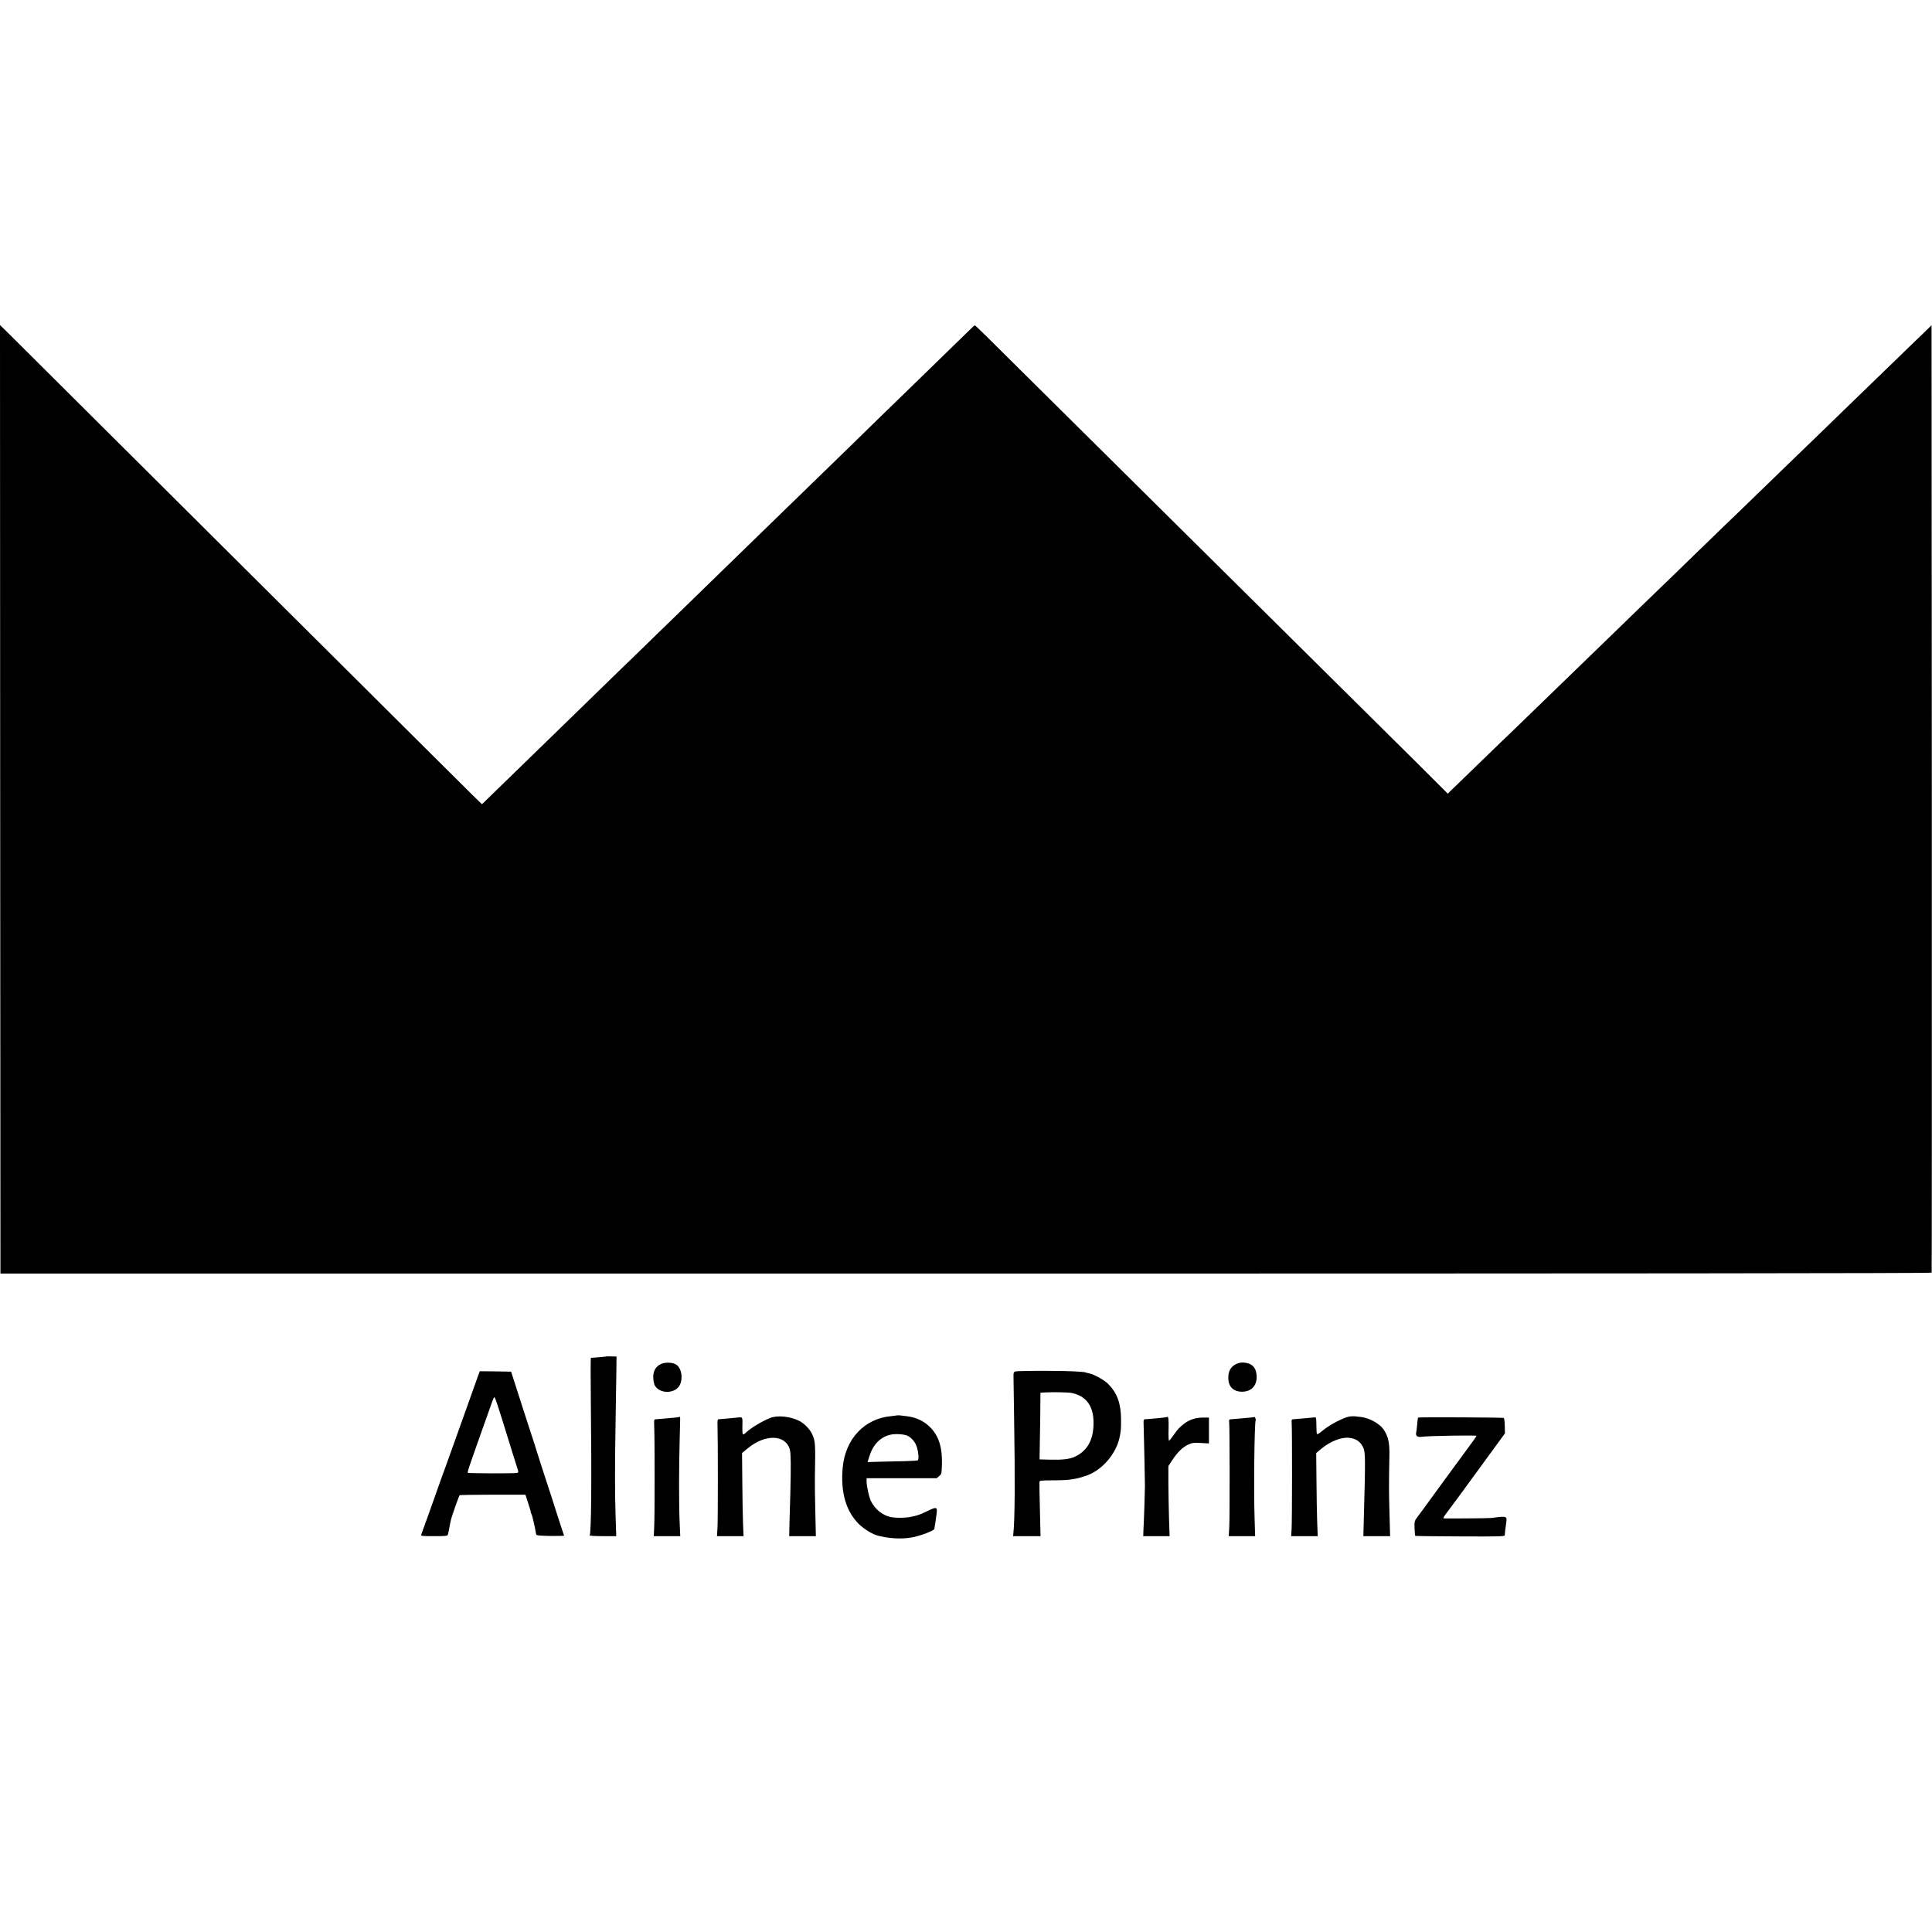
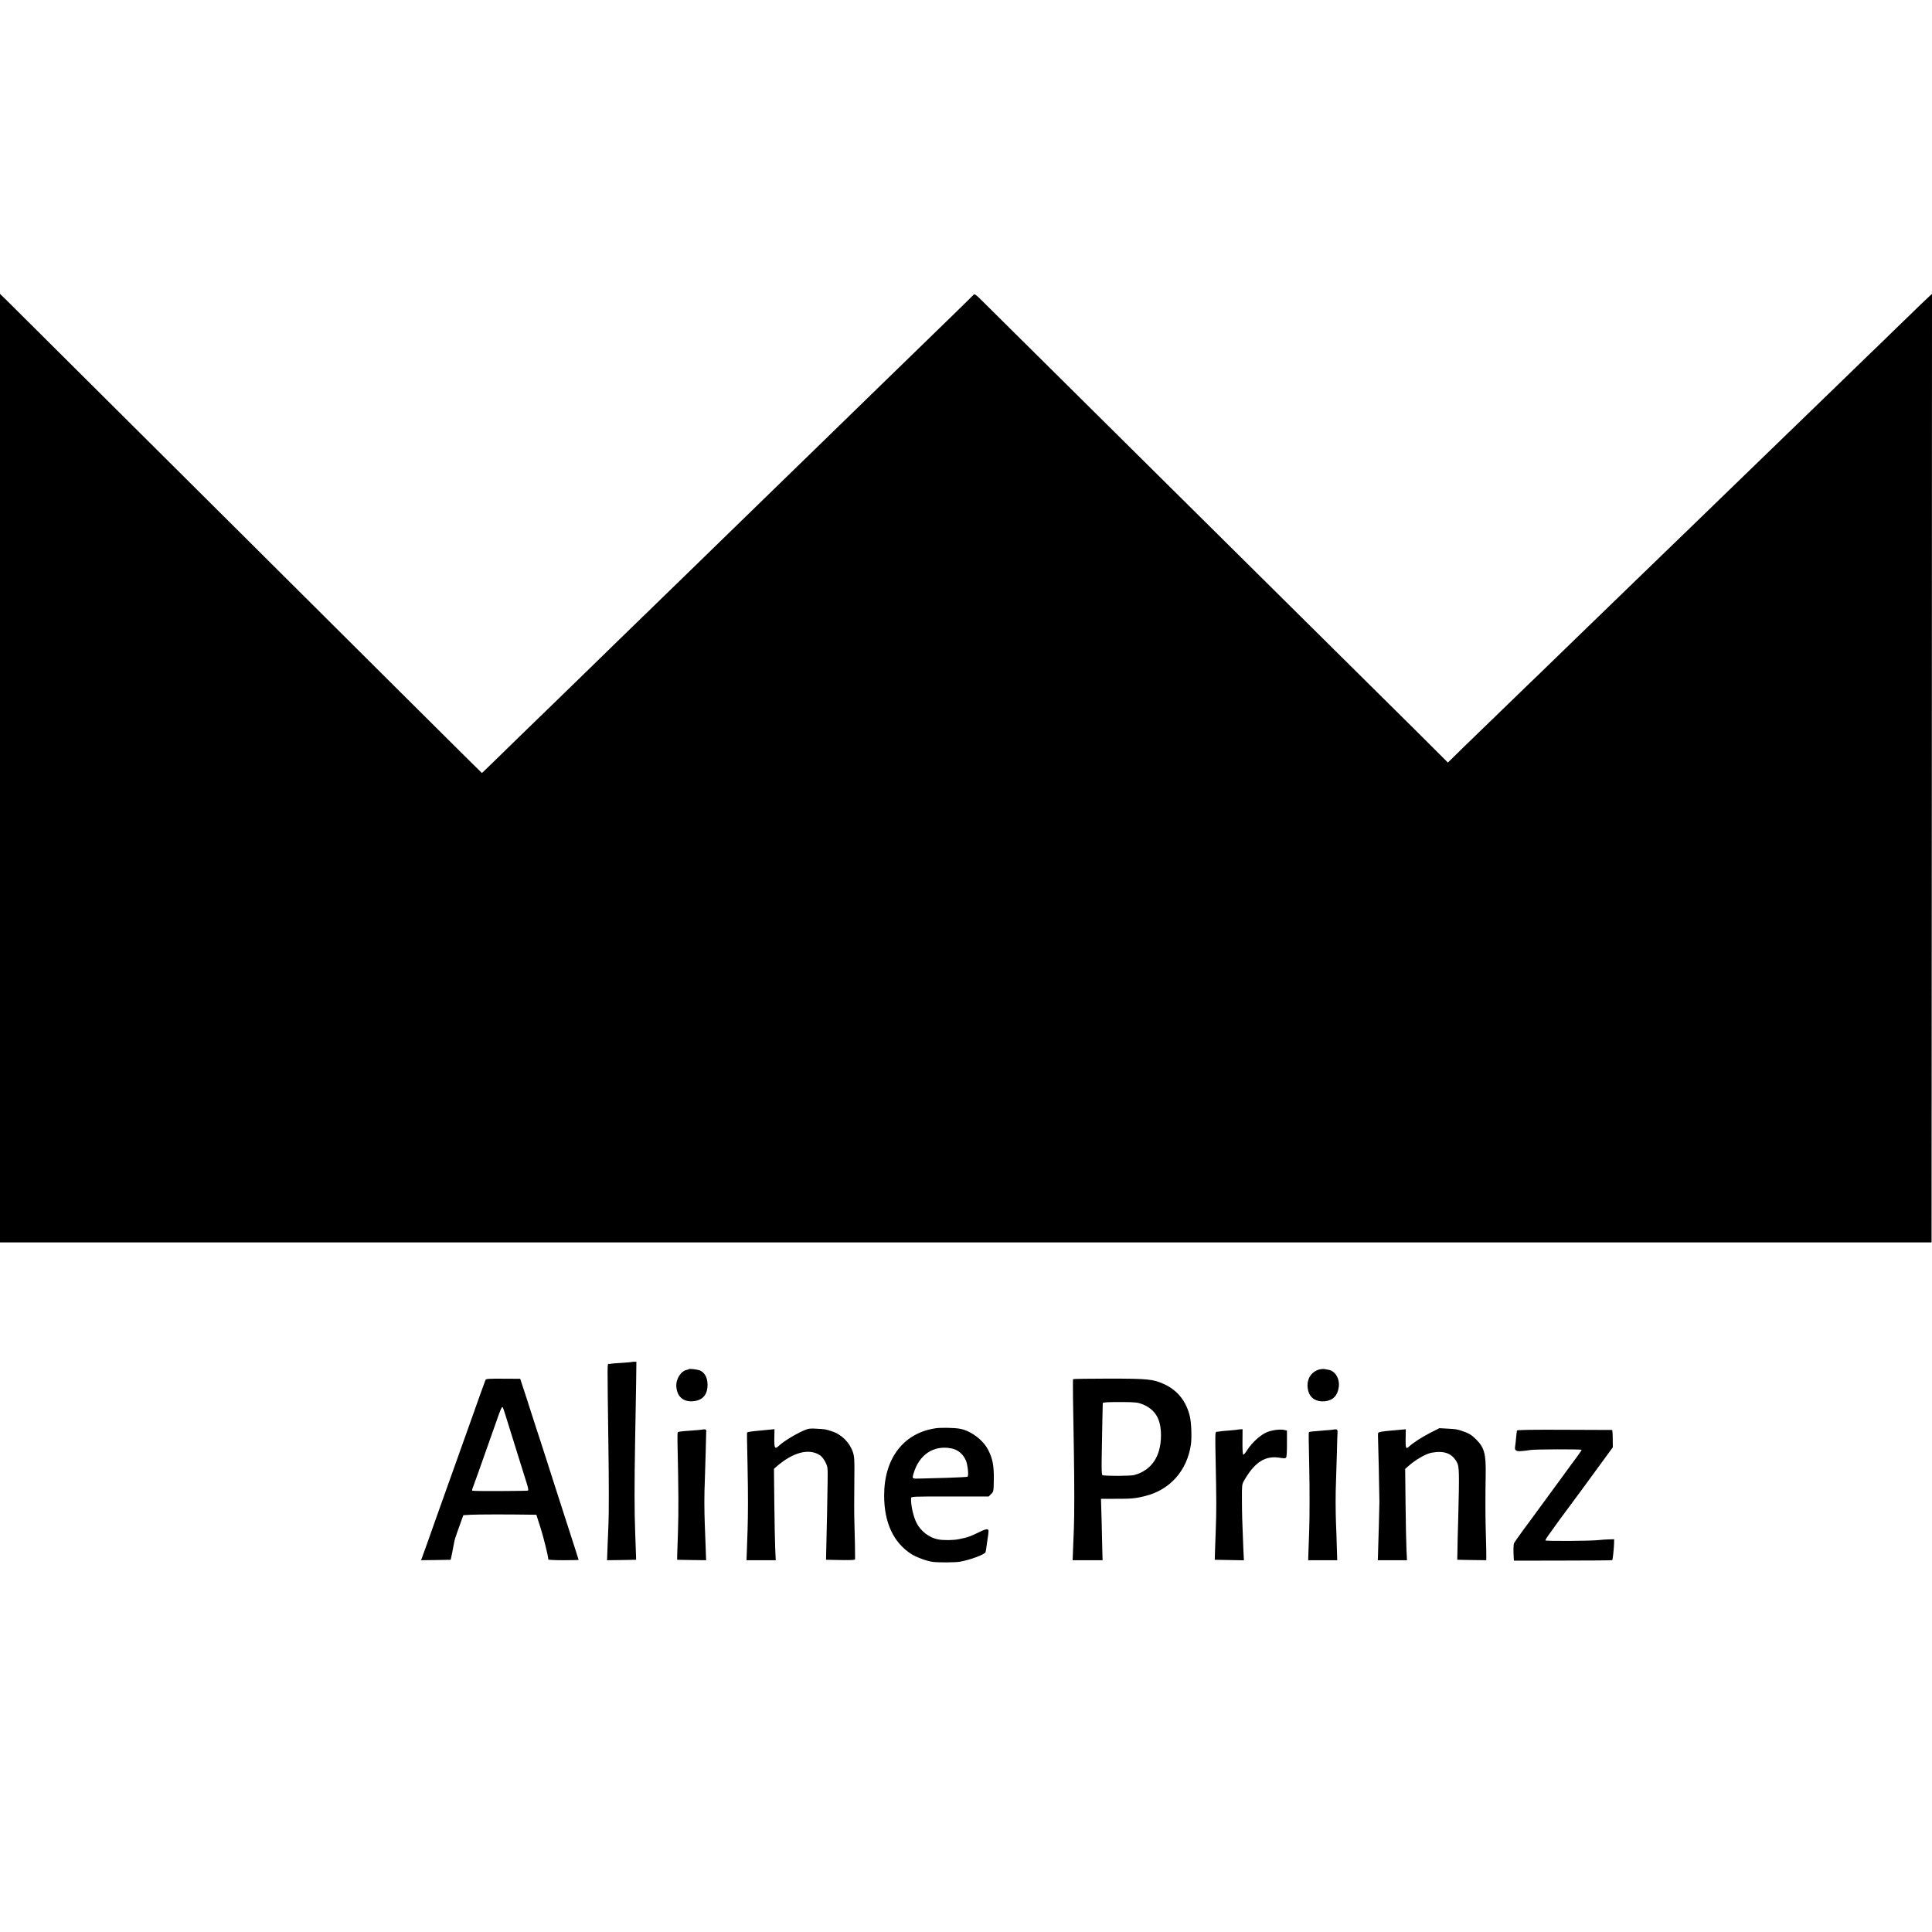
<svg xmlns="http://www.w3.org/2000/svg" version="1.0" width="2167pt" height="2167pt" viewBox="0 0 2167 2167" preserveAspectRatio="xMidYMid meet">
  <g transform="translate(0,2167) scale(0.1,-0.1)" fill="#000000" stroke="none">
-     <path d="M2 12705 l3 -5320 10829 0 c7210 0 10830 3 10832 10 2 6 3 2399 2 5318 l-3 5309 -91 -89 c-51 -48 -195 -188 -320 -309 -126 -122 -268 -259 -315 -305 -120 -116 -332 -321 -620 -601 -134 -130 -282 -273 -329 -318 -47 -45 -191 -184 -320 -310 -129 -125 -269 -261 -312 -301 -42 -41 -186 -180 -320 -310 -133 -130 -274 -267 -313 -304 -78 -74 -505 -488 -625 -605 -86 -83 -504 -489 -639 -619 -47 -45 -192 -186 -321 -311 -129 -125 -267 -259 -307 -296 -64 -62 -510 -494 -570 -552 l-24 -24 -362 361 c-199 198 -486 482 -637 631 -151 150 -637 631 -1080 1070 -443 439 -920 911 -1060 1050 -281 278 -1840 1823 -2036 2018 -67 67 -126 122 -129 122 -4 0 -12 -6 -19 -12 -7 -7 -139 -135 -292 -284 -154 -150 -324 -316 -379 -369 -55 -53 -225 -219 -379 -368 -153 -150 -307 -299 -340 -332 -34 -33 -199 -193 -365 -355 -167 -162 -338 -329 -381 -370 -86 -84 -554 -539 -809 -787 -92 -89 -211 -205 -266 -259 -55 -53 -226 -219 -380 -369 -154 -150 -319 -311 -367 -356 -47 -46 -216 -211 -375 -365 -158 -155 -327 -319 -375 -365 -79 -77 -517 -503 -716 -696 -46 -46 -85 -83 -87 -83 -3 0 -529 523 -2577 2561 -1525 1519 -2600 2588 -2757 2744 l-71 69 2 -5319z" />
-     <path d="M6798 6455 c-2 -2 -105 -11 -170 -15 -4 0 -4 -219 -1 -487 10 -890 5 -1475 -13 -1505 -3 -4 63 -8 147 -8 l151 0 -7 218 c-9 278 -9 538 0 1097 4 248 8 506 9 575 l1 125 -57 1 c-31 1 -58 1 -60 -1z" />
-     <path d="M7414 6371 c-58 -26 -88 -78 -87 -151 0 -31 8 -70 16 -87 53 -101 233 -99 283 4 37 77 17 189 -41 227 -39 26 -122 29 -171 7z" />
-     <path d="M13860 6368 c-56 -29 -84 -80 -83 -153 0 -98 57 -155 154 -155 105 0 169 69 164 177 -5 95 -51 143 -145 150 -33 2 -58 -3 -90 -19z" />
-     <path d="M11488 6292 c-130 -3 -120 4 -120 -77 0 -22 3 -238 7 -480 11 -663 8 -1112 -9 -1268 l-3 -27 154 0 154 0 -6 253 c-6 247 -7 312 -6 352 1 19 8 20 139 21 199 0 272 11 399 57 167 62 318 237 359 418 16 71 19 104 18 209 -1 180 -43 294 -145 398 -44 44 -160 108 -213 118 -16 3 -33 7 -36 9 -25 15 -389 24 -692 17z m532 -246 c172 -35 254 -157 245 -366 -7 -172 -75 -286 -209 -349 -60 -28 -140 -37 -289 -33 l-107 3 4 247 c3 136 5 304 5 374 l1 127 53 3 c87 5 260 2 297 -6z" />
-     <path d="M5362 6238 c-11 -29 -92 -258 -181 -508 -89 -250 -171 -477 -181 -505 -10 -27 -33 -90 -51 -140 -85 -242 -211 -594 -224 -627 -7 -17 4 -18 143 -18 135 0 151 2 156 18 4 16 11 48 21 102 3 14 7 39 11 55 7 38 91 275 99 284 4 3 171 6 372 6 l366 0 32 -97 c18 -54 30 -98 28 -98 -2 0 2 -10 8 -22 10 -18 36 -132 53 -228 2 -12 30 -15 160 -18 87 -1 155 1 153 5 -3 5 -37 109 -77 233 -39 124 -82 257 -95 295 -28 84 -149 458 -150 465 0 3 -10 34 -22 70 -22 65 -195 602 -231 715 l-19 60 -176 3 -175 2 -20 -52z m273 -498 c42 -135 94 -303 116 -375 23 -71 47 -148 54 -170 12 -38 12 -40 -8 -46 -29 -7 -544 -6 -551 2 -3 3 12 57 35 120 22 63 56 159 75 214 20 55 44 123 53 150 33 92 82 230 98 275 30 86 34 93 43 84 5 -5 43 -119 85 -254z" />
-     <path d="M10068 5795 c-2 -1 -34 -5 -73 -9 -299 -27 -513 -255 -543 -576 -25 -275 35 -486 178 -631 62 -61 158 -120 222 -135 128 -31 255 -38 366 -20 98 16 261 77 263 99 0 7 2 20 4 29 3 18 10 61 21 145 9 69 -4 73 -92 30 -92 -45 -117 -54 -195 -70 -66 -14 -164 -15 -227 -3 -88 17 -176 86 -220 173 -23 43 -52 173 -52 228 l0 35 393 0 394 0 27 24 c27 22 28 27 31 133 5 182 -33 309 -122 404 -71 76 -159 120 -270 134 -66 9 -102 12 -105 10z m113 -230 c50 -26 88 -75 105 -133 16 -53 21 -123 10 -140 -3 -5 -69 -9 -148 -11 -79 -1 -205 -4 -280 -6 l-137 -4 16 52 c41 138 119 223 233 253 56 15 161 9 201 -11z" />
-     <path d="M8637 5765 c-98 -40 -221 -115 -279 -171 -9 -9 -21 -14 -25 -11 -5 3 -8 47 -6 96 3 93 1 97 -38 93 -41 -5 -209 -20 -229 -21 -12 -1 -14 -15 -12 -78 5 -143 5 -1027 0 -1130 l-6 -103 149 0 149 0 -6 143 c-3 78 -7 288 -8 465 l-3 324 61 51 c200 166 430 159 476 -15 11 -39 12 -199 5 -478 -2 -74 -6 -215 -9 -312 l-4 -178 149 0 150 0 -6 268 c-4 147 -6 321 -5 387 7 385 6 412 -32 492 -24 52 -88 118 -140 144 -103 53 -249 68 -331 34z" />
-     <path d="M15056 5755 c-89 -39 -165 -84 -229 -138 -26 -22 -51 -36 -55 -33 -4 4 -7 49 -7 99 0 64 -3 91 -12 90 -6 -1 -49 -5 -95 -9 -45 -4 -94 -8 -108 -9 -14 -2 -34 -3 -45 -4 -18 -1 -20 -7 -17 -43 6 -77 5 -1111 -1 -1190 l-5 -78 149 0 149 0 -6 158 c-3 86 -7 296 -8 465 l-3 309 61 51 c98 81 221 129 307 120 80 -8 131 -44 161 -113 23 -54 24 -114 4 -832 l-4 -158 150 0 150 0 -7 258 c-7 238 -7 334 -1 642 3 149 -13 219 -65 296 -44 65 -154 127 -249 140 -107 15 -139 12 -214 -21z" />
-     <path d="M7619 5776 c-2 -2 -47 -7 -99 -11 -52 -4 -104 -9 -115 -10 -11 -1 -31 -3 -45 -4 -25 -1 -25 -1 -22 -88 6 -159 6 -996 0 -1110 l-5 -113 149 0 148 0 -7 158 c-9 202 -8 642 1 945 4 130 6 237 4 237 -3 0 -7 -2 -9 -4z" />
-     <path d="M13089 5776 c-2 -2 -42 -7 -89 -12 -47 -4 -98 -8 -115 -10 -16 -1 -37 -3 -45 -3 -11 -1 -15 -12 -13 -48 3 -90 15 -638 15 -698 0 -58 -10 -375 -17 -502 l-2 -63 148 0 148 0 -7 198 c-3 108 -6 285 -7 392 l0 196 43 66 c57 87 116 145 177 174 45 21 61 23 143 19 l92 -5 0 145 0 145 -63 0 c-84 0 -153 -22 -213 -67 -57 -44 -71 -59 -125 -135 -22 -32 -43 -58 -47 -58 -5 0 -7 58 -5 129 3 111 -2 152 -18 137z" />
-     <path d="M14070 5776 c-3 -2 -48 -7 -100 -11 -52 -4 -104 -9 -115 -10 -11 -1 -32 -3 -46 -4 -23 -1 -25 -4 -22 -38 6 -63 7 -1061 1 -1170 l-6 -103 148 0 148 0 -6 198 c-11 305 -2 1076 12 1101 5 8 -9 43 -14 37z" />
-     <path d="M15905 5770 c-2 -3 -6 -36 -9 -75 -4 -38 -9 -82 -12 -96 -7 -37 16 -52 68 -44 63 10 608 19 608 10 0 -7 -23 -40 -200 -280 -37 -49 -135 -184 -220 -300 -206 -283 -211 -290 -246 -336 -28 -38 -30 -44 -28 -120 2 -45 5 -83 7 -86 3 -2 230 -5 505 -6 439 -2 500 0 500 13 0 14 7 79 17 147 9 59 1 65 -78 58 -39 -4 -80 -9 -91 -11 -17 -4 -462 -7 -528 -5 -14 1 -9 13 26 59 24 31 81 109 128 172 46 63 162 222 258 353 96 131 196 268 222 304 l48 66 -2 85 c-1 50 -6 85 -12 88 -17 6 -957 10 -961 4z" />
+     <path d="M10918 18362 c-8 -9 -100 -100 -205 -202 -105 -102 -313 -304 -463 -450 -150 -146 -309 -301 -355 -345 -45 -44 -214 -209 -376 -366 -162 -158 -333 -324 -380 -370 -48 -46 -207 -202 -355 -345 -148 -144 -312 -304 -365 -355 -161 -157 -635 -618 -739 -719 -211 -206 -650 -632 -737 -716 -50 -49 -214 -208 -363 -354 -150 -146 -312 -303 -360 -350 -48 -47 -211 -205 -362 -351 -340 -332 -450 -439 -453 -439 -3 0 -797 790 -2585 2570 -1411 1405 -2513 2501 -2749 2735 l-71 69 0 -5319 0 -5320 10832 0 10833 0 3 5319 2 5319 -22 -19 c-30 -27 -109 -103 -378 -364 -129 -126 -273 -266 -320 -310 -47 -45 -199 -193 -338 -328 -140 -135 -282 -273 -317 -307 -56 -53 -443 -428 -625 -605 -109 -106 -559 -542 -640 -620 -41 -40 -178 -172 -304 -294 -125 -121 -263 -255 -306 -296 -43 -41 -184 -178 -315 -305 -131 -126 -272 -263 -314 -304 -42 -40 -191 -185 -331 -321 -140 -136 -286 -278 -325 -314 -38 -37 -171 -166 -295 -286 -124 -120 -265 -257 -315 -305 -49 -47 -134 -129 -187 -182 l-98 -96 -372 371 c-205 204 -490 486 -633 627 -143 141 -627 621 -1075 1065 -448 444 -934 926 -1080 1070 -751 744 -1937 1919 -2035 2017 -103 103 -113 111 -127 95z" />
+     <path d="M7087 6394 c-1 -2 -49 -6 -107 -10 -57 -3 -111 -8 -120 -9 -8 -2 -22 -4 -31 -4 -18 -1 -18 75 -5 -911 6 -400 6 -776 1 -880 -2 -41 -6 -150 -10 -243 l-6 -167 163 2 163 3 -1 40 c-1 22 -5 135 -9 250 -10 255 -10 545 -1 1060 4 215 9 498 11 631 l3 240 -24 0 c-14 0 -26 -1 -27 -2z" />
+     <path d="M7726 6313 c-2 -3 -10 -5 -18 -7 -68 -10 -128 -102 -122 -187 7 -112 76 -174 185 -166 100 8 155 61 164 157 8 95 -25 166 -89 190 -31 11 -113 20 -120 13z" />
+     <path d="M14804 6311 c-108 -26 -163 -132 -128 -249 23 -78 93 -119 186 -109 89 10 141 63 154 159 13 93 -39 181 -115 194 -20 3 -43 7 -51 9 -8 1 -29 -1 -46 -4z" />
+     <path d="M5445 6191 c-10 -24 -100 -276 -160 -446 -53 -150 -264 -742 -355 -995 -27 -74 -55 -155 -64 -180 -8 -25 -44 -125 -79 -223 l-64 -177 166 2 166 3 17 80 c9 44 19 96 22 116 3 20 19 71 35 115 16 43 38 104 48 134 l20 55 84 5 c73 4 413 5 655 1 l80 -1 47 -147 c38 -122 87 -321 87 -355 0 -4 77 -8 170 -8 94 0 170 2 170 4 0 4 -29 93 -230 716 -61 190 -127 393 -145 452 -19 59 -45 140 -58 180 -14 40 -57 174 -97 298 -39 124 -84 261 -99 305 l-26 80 -192 1 c-168 1 -193 -1 -198 -15z m222 -386 c71 -227 136 -437 173 -555 23 -74 53 -170 67 -214 17 -53 22 -80 15 -85 -9 -5 -574 -8 -619 -2 -10 1 -10 8 -2 29 13 32 107 296 119 332 5 14 31 90 60 170 28 80 70 197 92 260 45 130 57 156 67 144 4 -5 16 -40 28 -79z" />
+     <path d="M12036 6201 c-4 -6 -1 -279 9 -811 6 -368 6 -734 0 -865 -3 -55 -7 -157 -9 -227 l-5 -128 168 0 168 0 -3 108 c-1 59 -5 214 -8 344 l-7 237 158 0 c181 -1 233 4 341 32 276 70 465 283 509 572 12 76 6 250 -11 319 -40 171 -138 294 -289 363 -122 56 -182 62 -625 62 -216 0 -394 -3 -396 -6z m772 -279 c149 -58 215 -167 214 -353 -1 -236 -107 -392 -302 -444 -42 -11 -327 -12 -355 -1 -8 3 -10 64 -8 197 5 301 11 603 12 611 1 10 66 13 236 12 126 -1 159 -5 203 -22z" />
+     <path d="M10495 5650 c-361 -53 -579 -338 -578 -755 0 -303 104 -527 305 -656 55 -35 168 -77 236 -87 60 -9 255 -8 307 1 116 20 282 82 289 107 3 8 8 38 11 65 4 28 9 59 10 70 17 111 17 115 0 121 -9 4 -43 -6 -78 -24 -114 -56 -137 -65 -242 -86 -63 -13 -174 -14 -235 -2 -98 19 -193 92 -240 185 -37 74 -65 201 -61 276 1 20 8 20 436 20 l435 0 27 28 c28 27 28 29 30 165 2 152 -13 232 -64 331 -57 111 -197 215 -318 236 -61 11 -214 14 -270 5z m173 -225 c74 -14 132 -61 165 -134 21 -48 35 -175 19 -184 -5 -4 -112 -9 -238 -13 -126 -3 -258 -7 -294 -8 -91 -3 -91 -3 -73 57 62 211 223 319 421 282z" />
+     <path d="M9020 5627 c-97 -42 -234 -125 -288 -177 -40 -38 -49 -22 -47 89 l2 101 -41 -4 c-23 -3 -72 -7 -111 -11 -93 -8 -149 -16 -154 -21 -4 -3 -3 -54 4 -389 6 -293 6 -523 0 -710 -4 -99 -8 -215 -9 -257 l-3 -78 164 0 164 0 -6 133 c-3 72 -8 303 -10 512 l-4 380 27 24 c185 162 366 210 490 128 19 -13 44 -45 60 -77 26 -53 27 -59 25 -215 -1 -128 -10 -552 -17 -835 l-1 -45 163 -3 c126 -2 162 0 163 10 1 23 -3 280 -7 383 -4 108 -4 272 -1 570 2 159 -1 199 -16 245 -36 110 -128 202 -237 236 -73 24 -73 24 -170 29 -74 5 -92 2 -140 -18z" />
+     <path d="M16040 5598 c-92 -47 -198 -116 -238 -155 -32 -31 -38 -15 -36 91 l2 105 -42 -4 c-22 -2 -72 -6 -111 -10 -109 -9 -149 -16 -156 -26 -3 -5 -4 -24 -3 -41 2 -28 16 -644 16 -733 1 -28 -12 -473 -16 -597 l-2 -58 163 0 164 0 -6 133 c-3 72 -8 303 -10 512 l-4 379 37 33 c77 69 196 138 260 149 143 26 231 -8 285 -111 24 -46 26 -113 13 -625 -5 -157 -9 -325 -9 -375 l-2 -90 163 -3 162 -2 1 27 c1 30 -1 129 -7 338 -4 151 -4 361 0 595 4 232 -15 302 -106 394 -53 53 -87 73 -163 97 -58 19 -61 19 -160 25 l-90 5 -105 -53z" />
+     <path d="M7867 5634 c-1 -1 -46 -5 -101 -9 -120 -8 -157 -13 -164 -20 -3 -3 -4 -53 -3 -112 12 -553 13 -771 5 -1018 -4 -93 -7 -199 -8 -235 l-1 -65 162 -3 163 -2 -5 142 c-3 79 -8 197 -10 263 -6 156 -6 345 0 470 2 55 7 203 10 328 3 125 6 231 6 235 4 23 -4 32 -27 30 -14 -2 -26 -3 -27 -4z" />
+     <path d="M13877 5634 c-1 -1 -41 -5 -88 -9 -47 -3 -95 -8 -105 -10 -11 -2 -27 -4 -37 -4 -18 -1 -18 -16 -12 -323 9 -427 10 -566 1 -788 -4 -102 -8 -216 -9 -255 l-2 -70 163 -3 164 -3 -7 148 c-12 283 -15 389 -15 544 -1 142 1 161 20 195 122 216 243 293 413 262 31 -6 53 -6 60 1 9 6 12 55 12 157 l0 148 -25 6 c-44 12 -130 2 -193 -21 -72 -27 -173 -117 -227 -202 -19 -31 -39 -55 -45 -53 -6 2 -10 57 -9 144 l1 142 -29 -2 c-16 -1 -30 -3 -31 -4z" />
+     <path d="M14947 5634 c-1 -1 -47 -5 -102 -9 -120 -9 -156 -13 -163 -19 -5 -5 -4 -61 3 -401 5 -233 5 -560 -1 -715 -2 -74 -6 -177 -8 -227 l-3 -93 163 0 163 0 -5 153 c-2 83 -6 202 -9 262 -5 141 -6 332 0 465 2 58 7 204 10 324 3 121 6 222 7 225 3 31 -4 41 -28 39 -14 -2 -26 -3 -27 -4z" />
+     <path d="M17015 5625 c-2 -5 -6 -42 -10 -82 -3 -39 -8 -84 -11 -98 -8 -45 11 -57 82 -50 34 3 73 8 86 11 36 9 578 11 578 2 0 -4 -21 -36 -47 -71 -27 -35 -104 -141 -173 -236 -69 -94 -169 -231 -223 -304 -53 -72 -104 -141 -111 -152 -8 -11 -55 -75 -105 -142 -49 -67 -93 -130 -98 -140 -8 -15 -10 -82 -4 -173 l1 -25 550 1 c302 0 552 2 554 5 5 6 19 133 20 189 l1 45 -50 -1 c-27 0 -88 -4 -135 -9 -111 -10 -581 -12 -586 -3 -3 4 26 49 64 100 37 51 79 109 92 128 14 19 30 42 37 50 14 17 388 525 493 671 l70 96 -1 97 c0 53 -4 96 -7 97 -4 0 -245 1 -536 2 -354 2 -529 -1 -531 -8z" />
  </g>
</svg>
